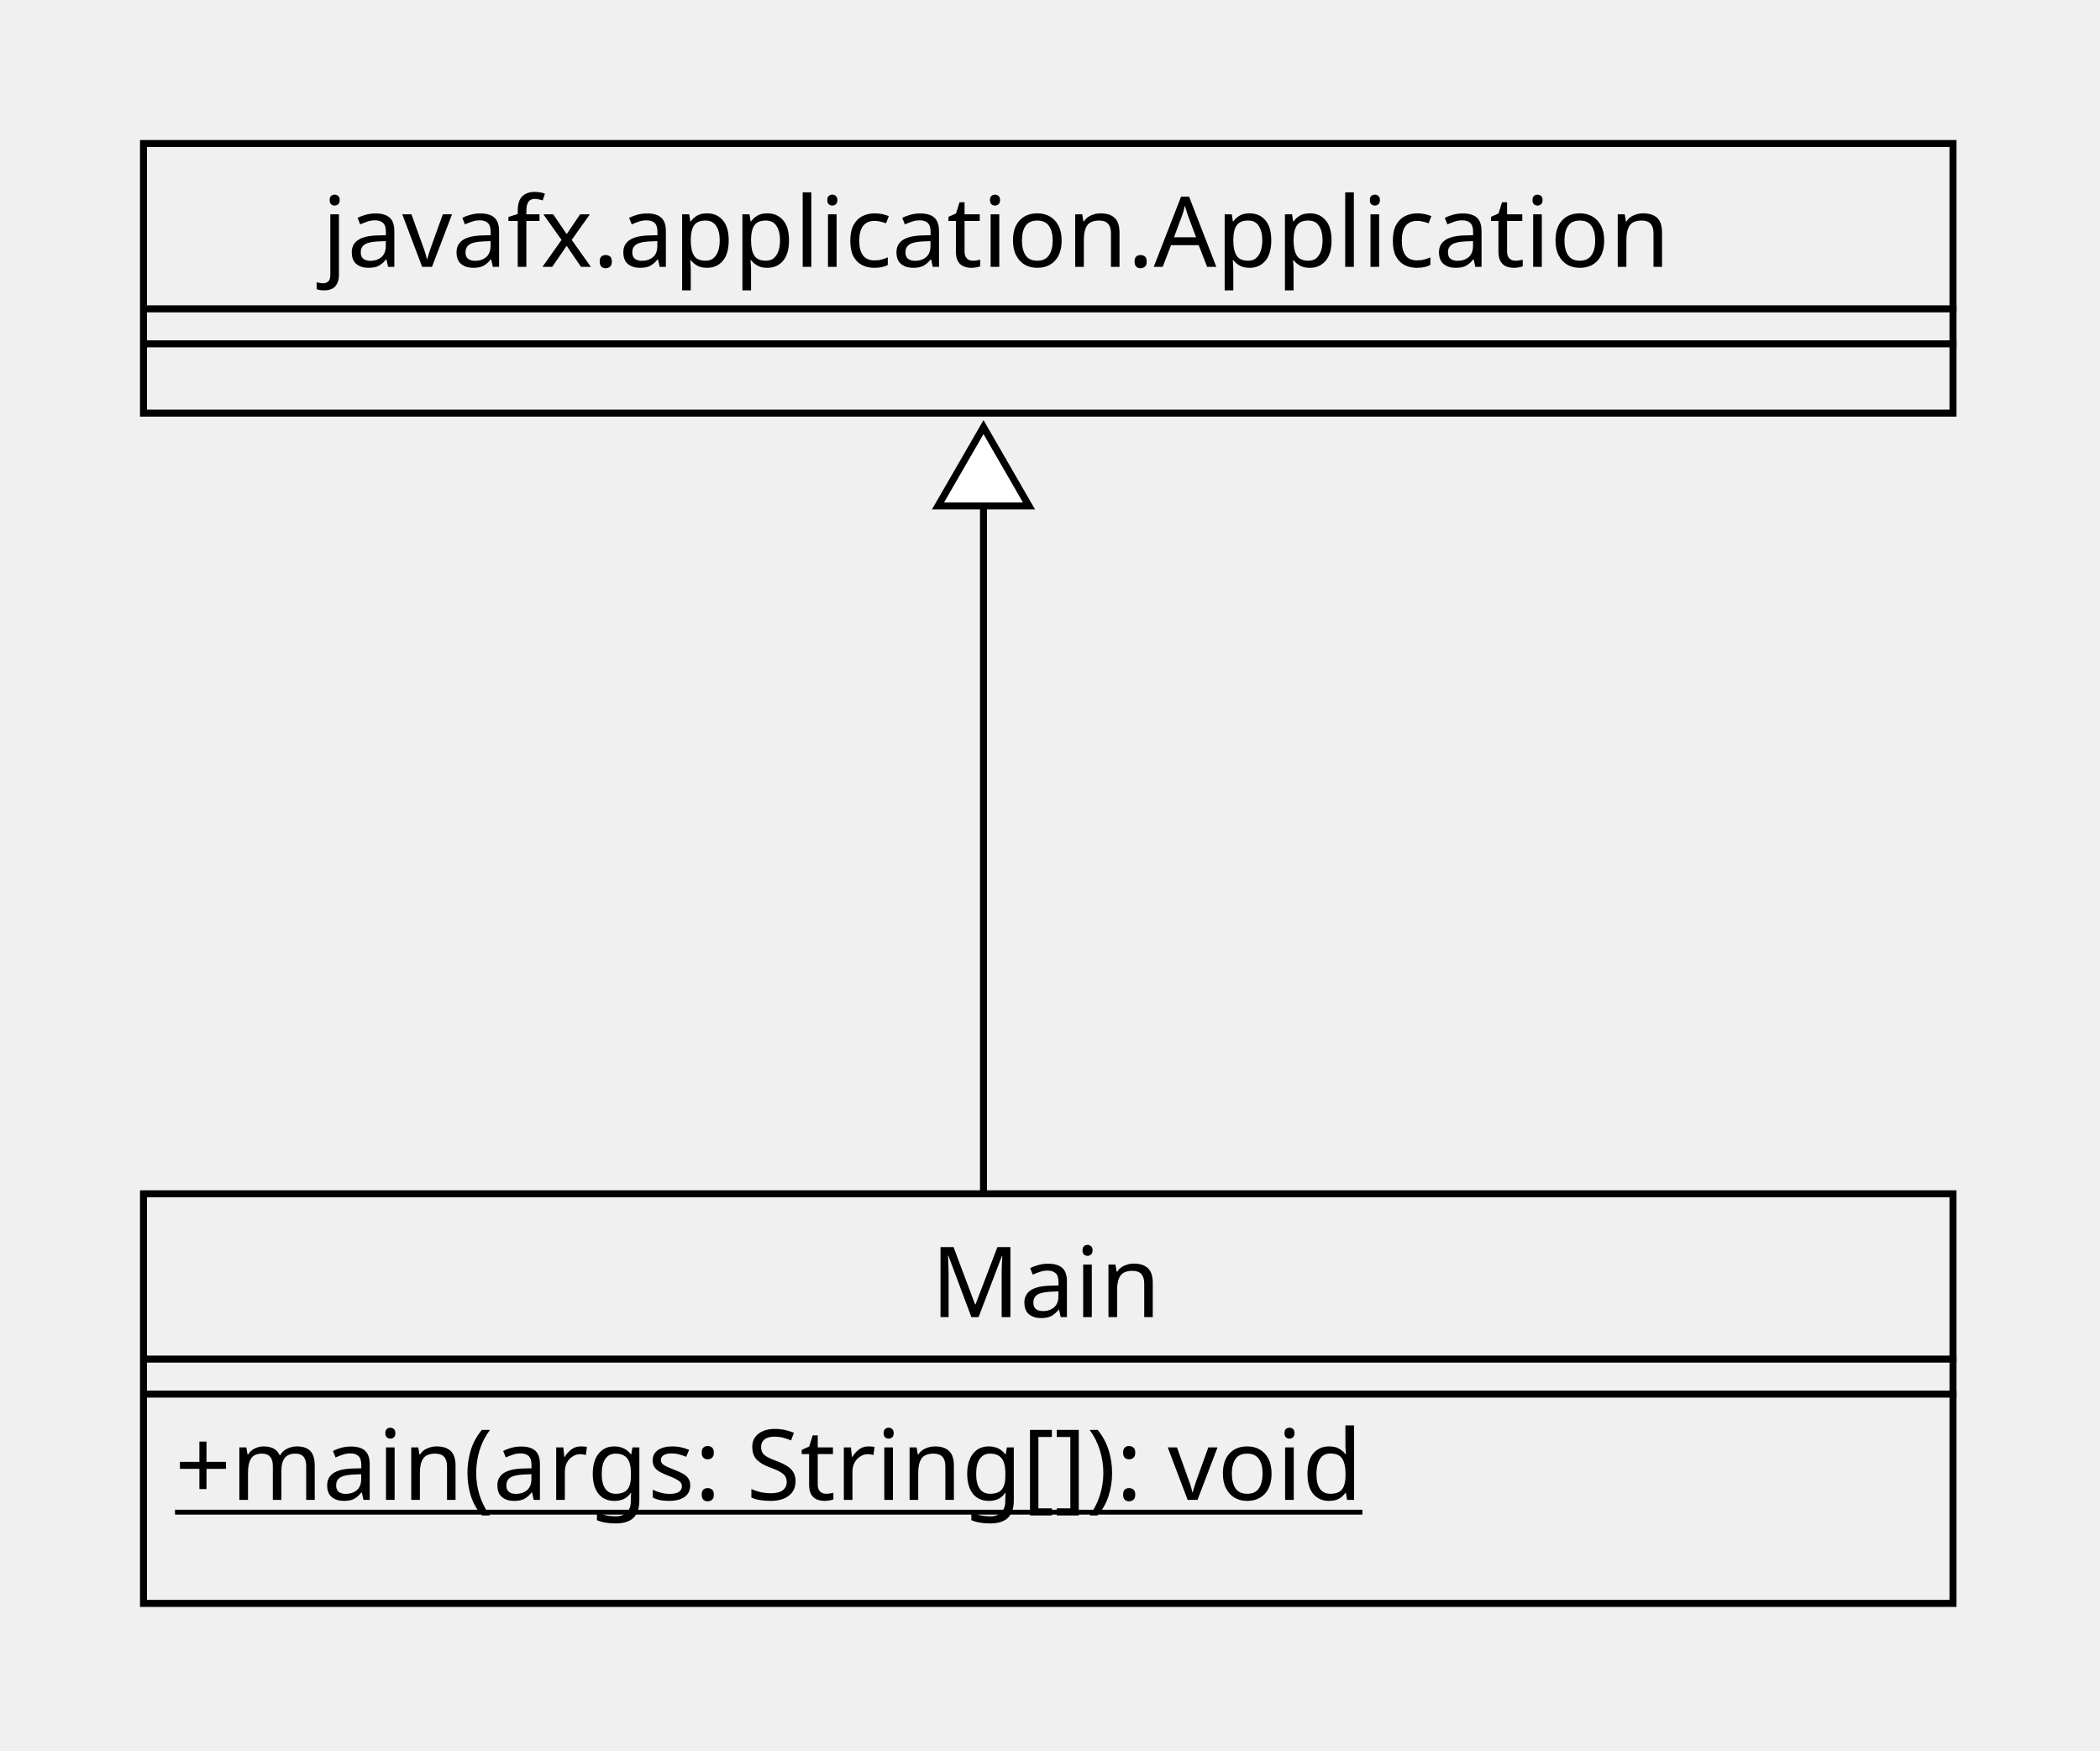
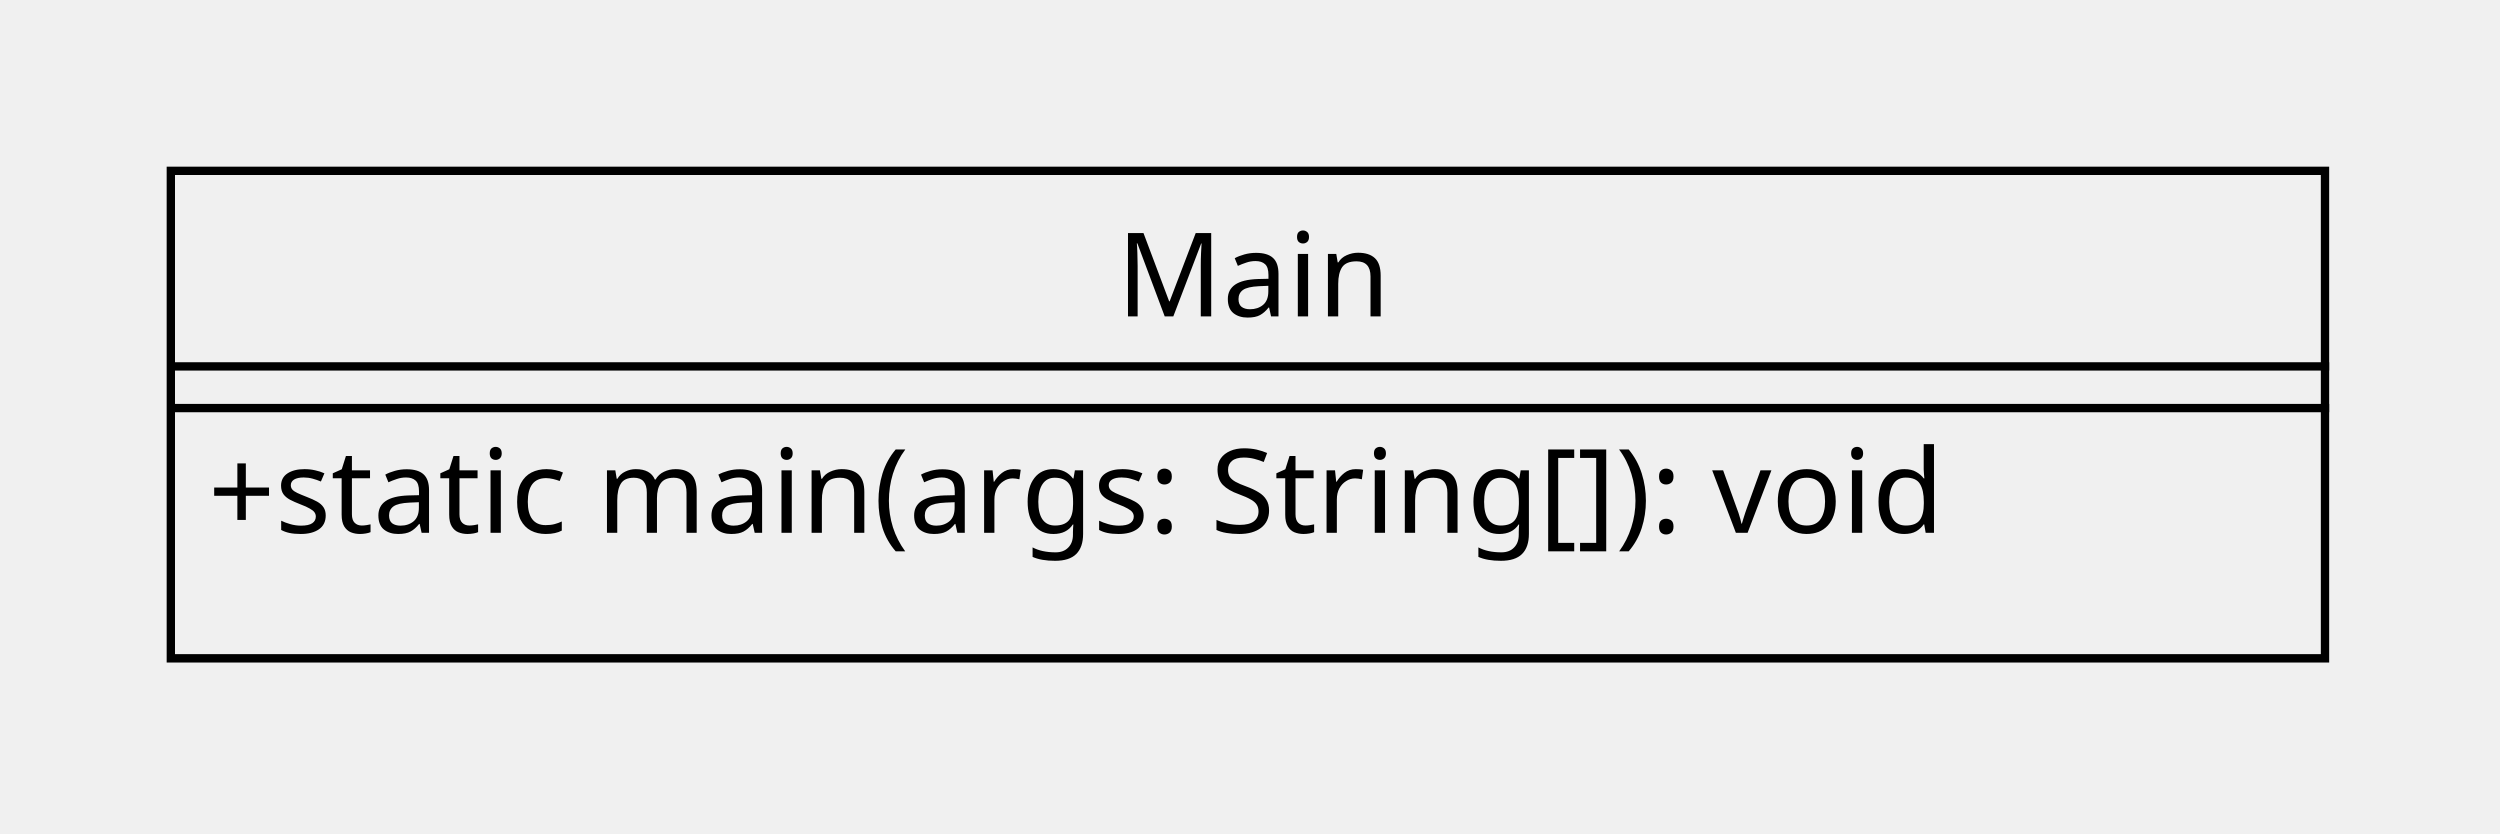
- <svg xmlns="http://www.w3.org/2000/svg" fill-opacity="1" color-rendering="auto" color-interpolation="auto" text-rendering="auto" stroke="black" stroke-linecap="square" width="300" stroke-miterlimit="10" shape-rendering="auto" stroke-opacity="1" fill="black" stroke-dasharray="none" font-weight="normal" stroke-width="1" viewBox="210 200 300 250" height="250" font-family="'Dialog'" font-style="normal" stroke-linejoin="miter" font-size="12px" stroke-dashoffset="0" image-rendering="auto">
+ <svg xmlns="http://www.w3.org/2000/svg" fill-opacity="1" color-rendering="auto" color-interpolation="auto" text-rendering="auto" stroke="black" stroke-linecap="square" width="300" stroke-miterlimit="10" shape-rendering="auto" stroke-opacity="1" fill="black" stroke-dasharray="none" font-weight="normal" stroke-width="1" viewBox="210 350 300 100" height="100" font-family="'Dialog'" font-style="normal" stroke-linejoin="miter" font-size="12px" stroke-dashoffset="0" image-rendering="auto">
  <defs id="genericDefs" />
  <g>
    <defs id="defs1">
      <clipPath clipPathUnits="userSpaceOnUse" id="clipPath1">
        <path d="M0 0 L2147483647 0 L2147483647 2147483647 L0 2147483647 L0 0 Z" />
      </clipPath>
      <clipPath clipPathUnits="userSpaceOnUse" id="clipPath2">
-         <path d="M0 0 L0 40 L260 40 L260 0 Z" />
-       </clipPath>
-       <clipPath clipPathUnits="userSpaceOnUse" id="clipPath3">
        <path d="M0 0 L0 60 L260 60 L260 0 Z" />
      </clipPath>
-       <clipPath clipPathUnits="userSpaceOnUse" id="clipPath4">
-         <path d="M0 0 L0 140 L30 140 L30 0 Z" />
-       </clipPath>
    </defs>
-     <g fill="rgb(255,255,255)" fill-opacity="0" transform="translate(230,220)" stroke-opacity="0" stroke="rgb(255,255,255)">
-       <rect x="0.5" width="258.5" height="38.5" y="0.5" clip-path="url(#clipPath2)" stroke="none" />
-     </g>
-     <g transform="translate(230,220)">
-       <rect fill="none" x="0.5" width="258.5" height="38.5" y="0.5" clip-path="url(#clipPath2)" />
-       <text x="26" font-size="14px" y="18.109" clip-path="url(#clipPath2)" font-family="sans-serif" stroke="none" xml:space="preserve">javafx.application.Application</text>
-       <path fill="none" d="M1 24.109 L259 24.109" clip-path="url(#clipPath2)" />
-       <path fill="none" d="M1 29.109 L259 29.109" clip-path="url(#clipPath2)" />
-     </g>
    <g fill="rgb(255,255,255)" fill-opacity="0" transform="translate(230,370)" stroke-opacity="0" stroke="rgb(255,255,255)">
-       <rect x="0.5" width="258.5" height="58.5" y="0.5" clip-path="url(#clipPath3)" stroke="none" />
+       <rect x="0.5" width="258.5" height="58.5" y="0.5" clip-path="url(#clipPath2)" stroke="none" />
    </g>
    <g transform="translate(230,370)">
-       <rect fill="none" x="0.5" width="258.5" height="58.5" y="0.5" clip-path="url(#clipPath3)" />
-       <text x="113" font-size="14px" y="18.109" clip-path="url(#clipPath3)" font-family="sans-serif" stroke="none" xml:space="preserve">Main</text>
-       <path fill="none" d="M1 24.109 L259 24.109" clip-path="url(#clipPath3)" />
-       <path fill="none" d="M1 29.109 L259 29.109" clip-path="url(#clipPath3)" />
-       <text x="5" font-size="14px" y="44.219" text-decoration="underline" clip-path="url(#clipPath3)" font-family="sans-serif" stroke="none" xml:space="preserve">+main(args: String[]): void</text>
-     </g>
-     <g transform="translate(340,250)">
-       <path fill="none" d="M10.5 11.5 L10.5 120.5" clip-path="url(#clipPath4)" />
-       <path fill="white" d="M4 22.258 L10.5 11 L17 22.258 Z" clip-path="url(#clipPath4)" stroke="none" />
-       <path fill="none" d="M4 22.258 L10.5 11 L17 22.258 Z" clip-path="url(#clipPath4)" />
+       <rect fill="none" x="0.5" width="258.5" height="58.5" y="0.5" clip-path="url(#clipPath2)" />
+       <text x="114" font-size="14px" y="17.969" clip-path="url(#clipPath2)" font-family="sans-serif" stroke="none" xml:space="preserve">Main</text>
+       <path fill="none" d="M1 23.969 L259 23.969" clip-path="url(#clipPath2)" />
+       <path fill="none" d="M1 28.969 L259 28.969" clip-path="url(#clipPath2)" />
+       <text x="5" font-size="14px" y="43.938" clip-path="url(#clipPath2)" font-family="sans-serif" stroke="none" xml:space="preserve">+static main(args: String[]): void</text>
    </g>
  </g>
</svg>
